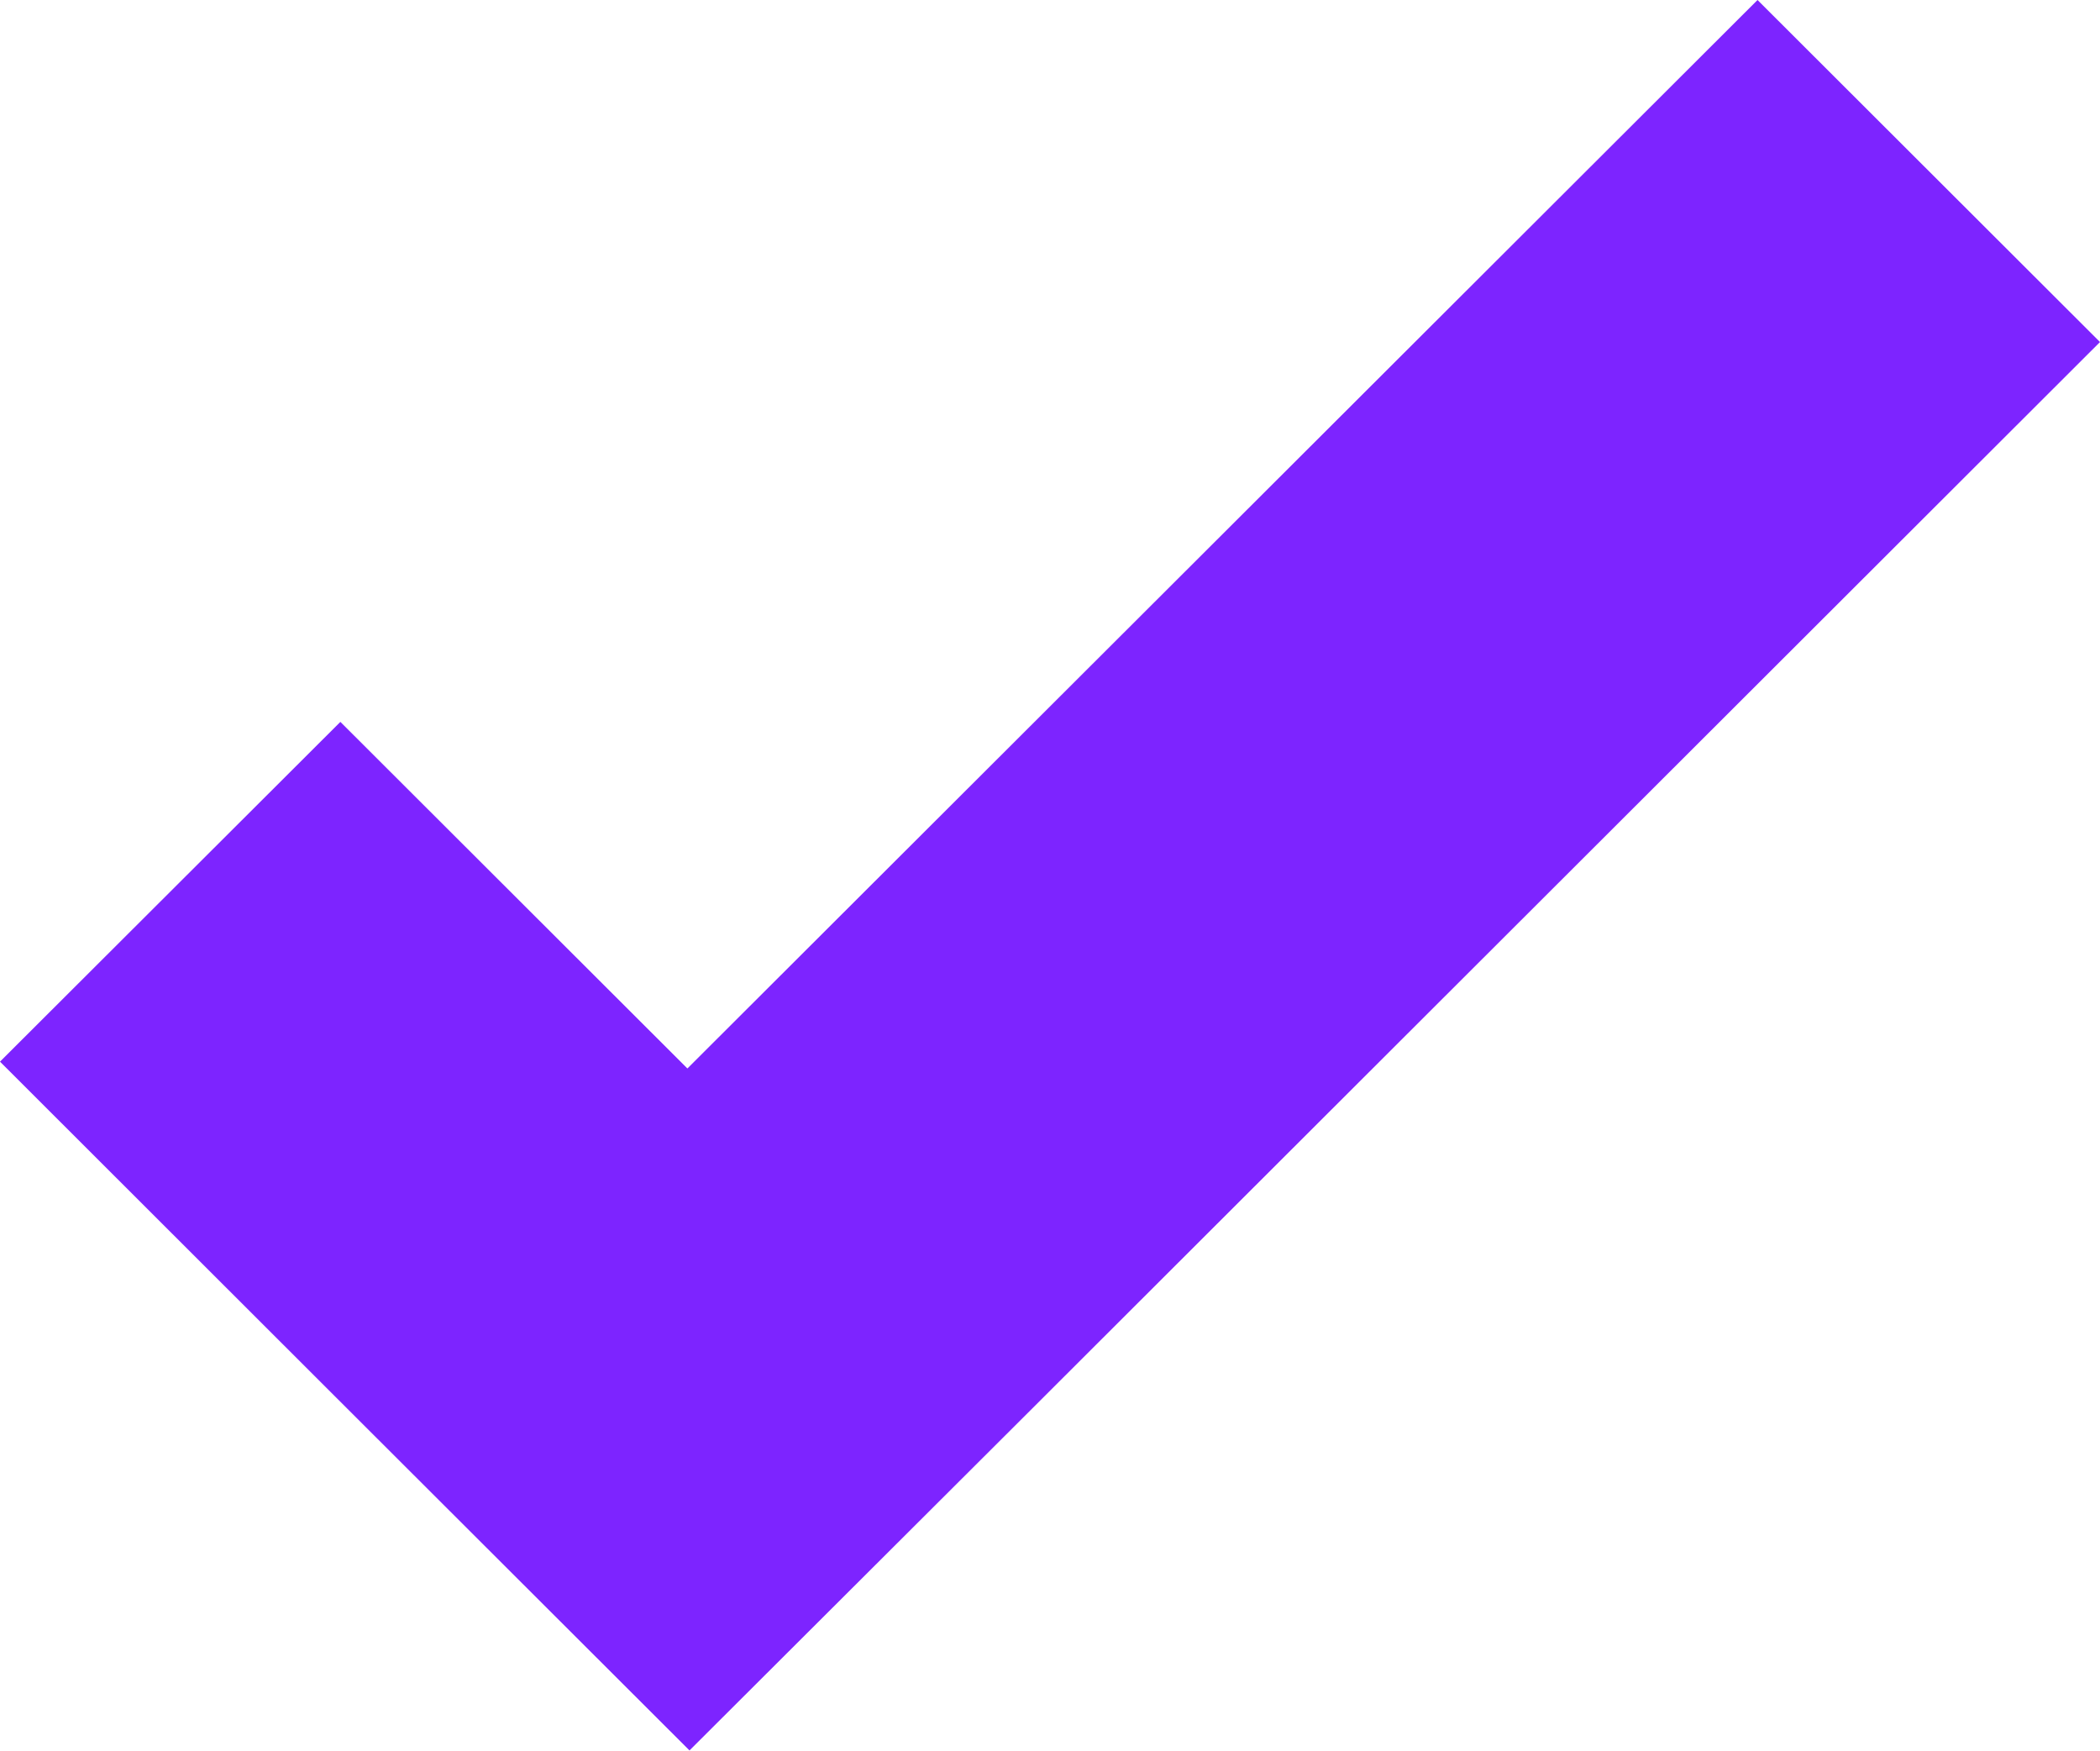
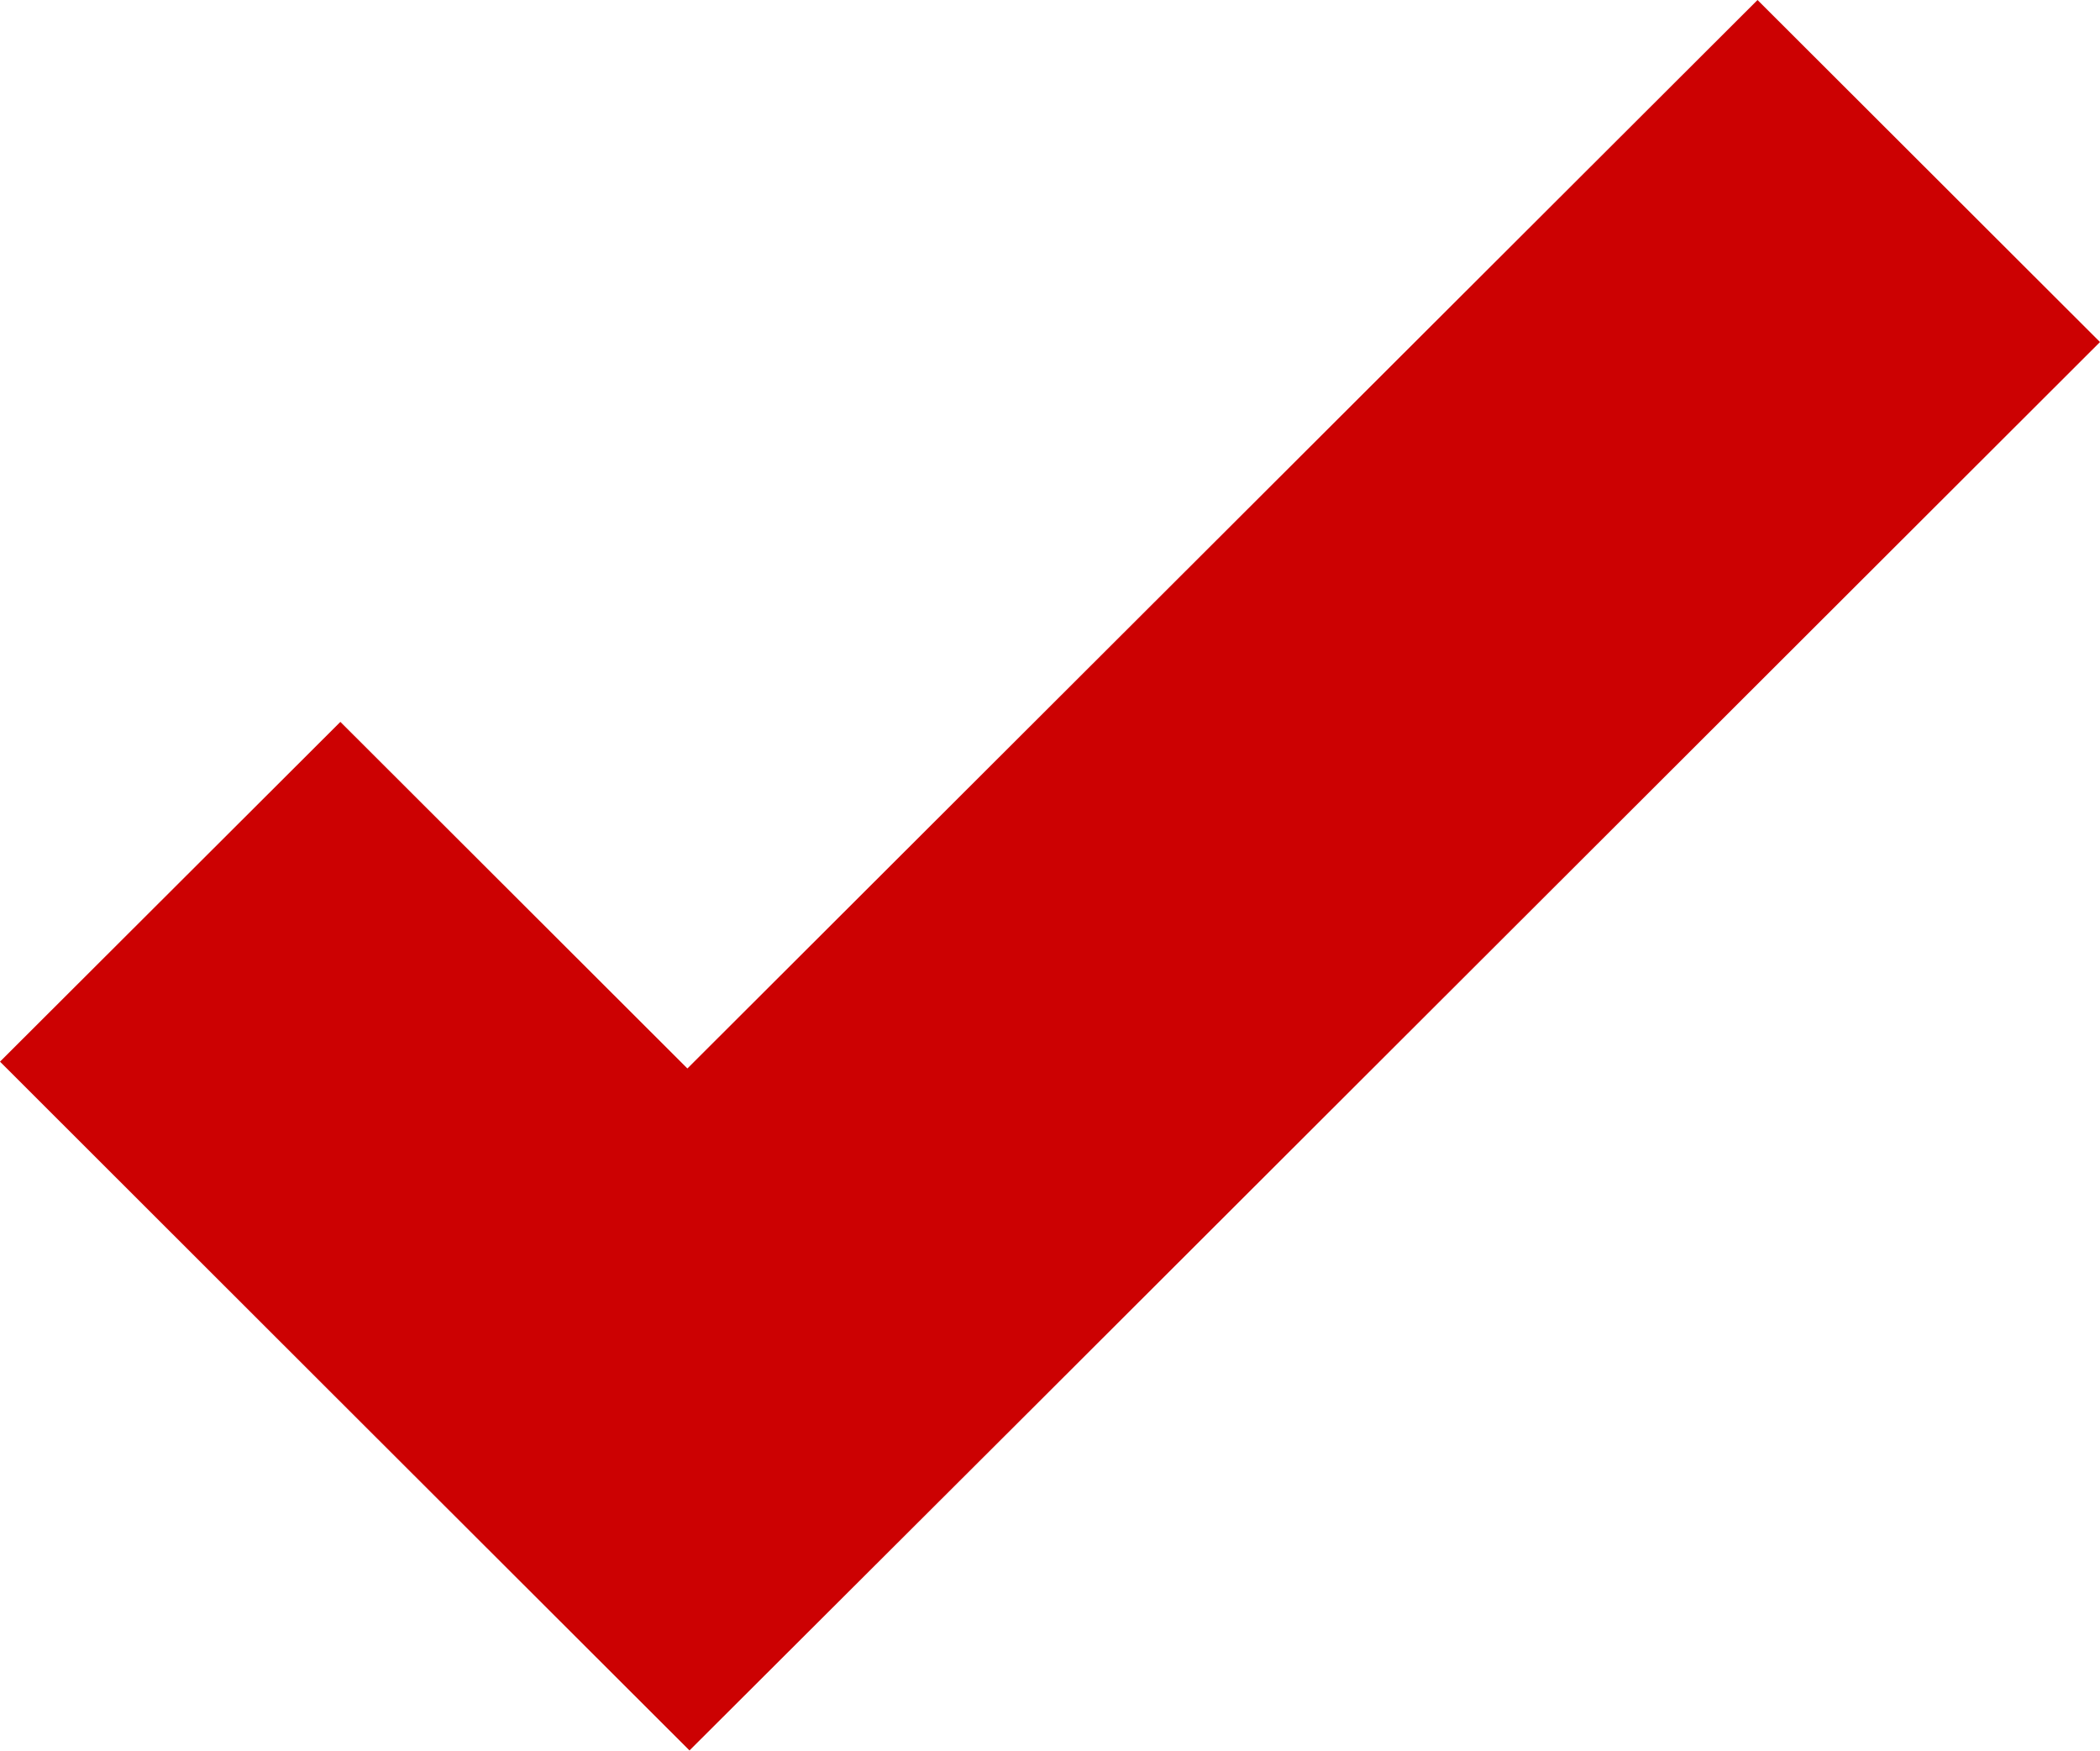
<svg xmlns="http://www.w3.org/2000/svg" width="12" height="10" viewBox="0 0 12 10" fill="none">
-   <path d="M10.043 0L12 1.954L5.886 8.059L3.94 10L1.983 8.046L0 6.065L1.945 4.124L3.928 6.104L10.043 0Z" fill="#7D24FF" />
+   <path d="M10.043 0L12 1.954L5.886 8.059L3.94 10L1.983 8.046L0 6.065L1.945 4.124L3.928 6.104L10.043 0Z" fill="#cc0102" />
</svg>
